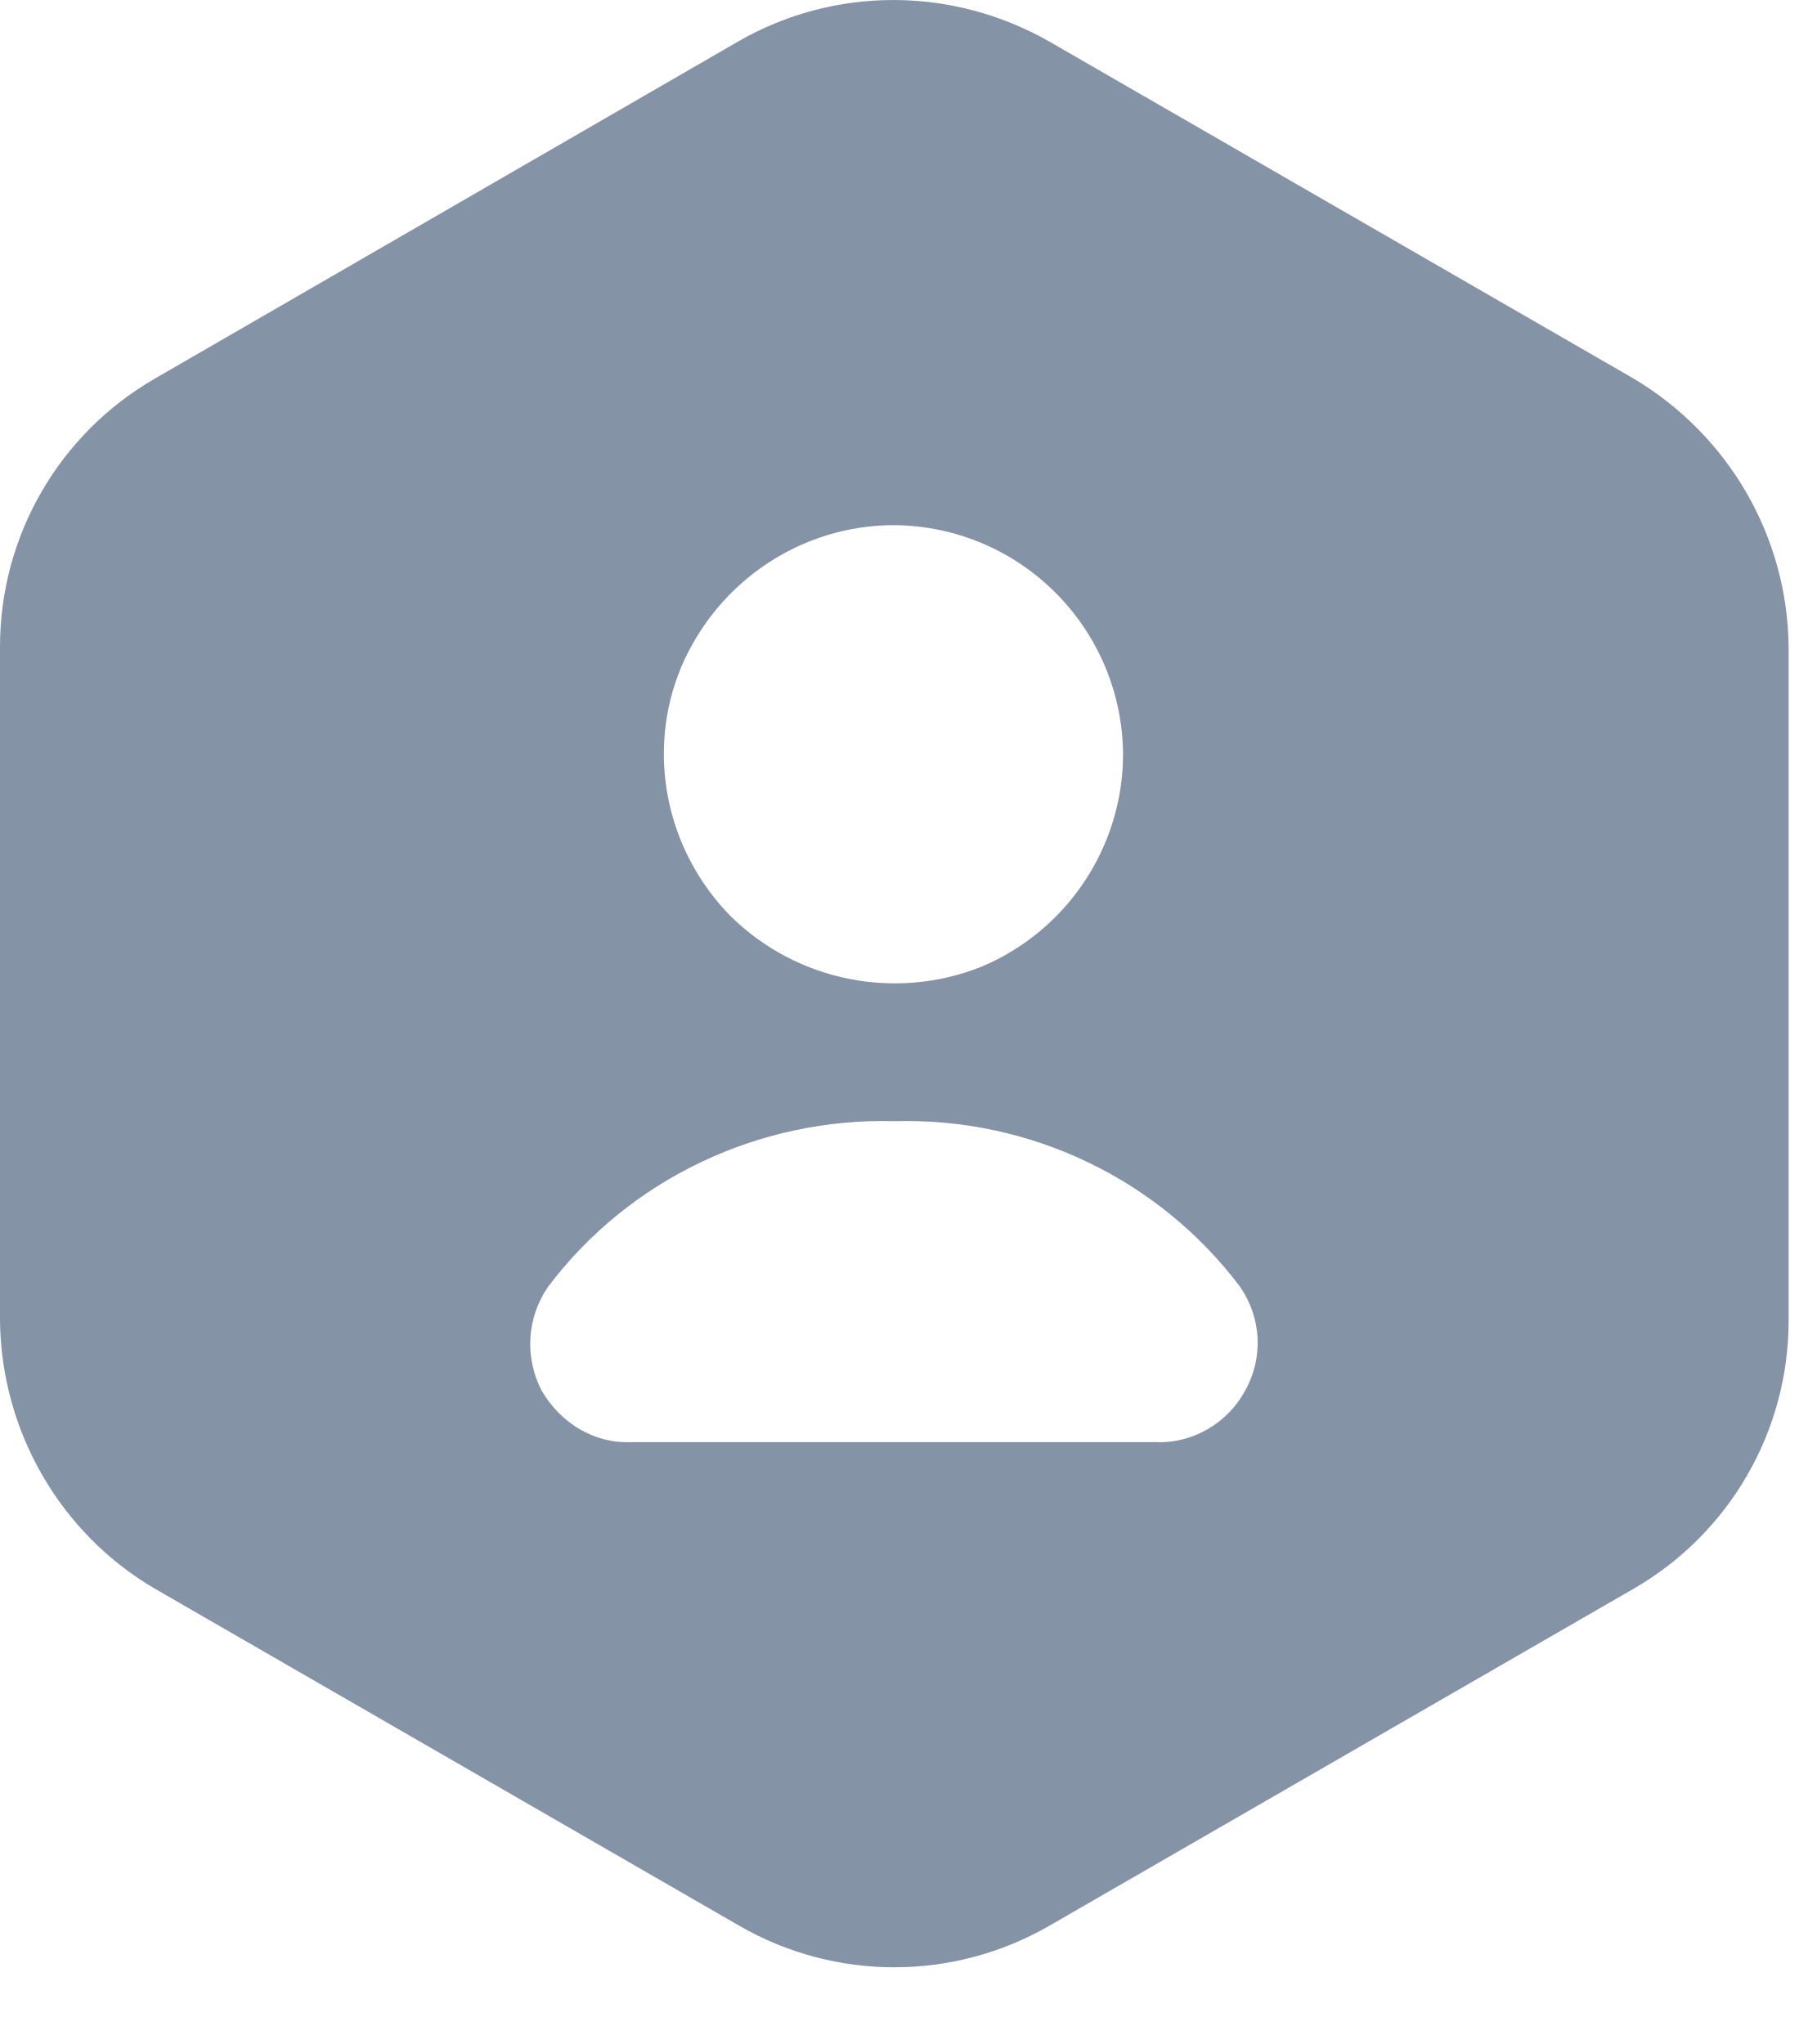
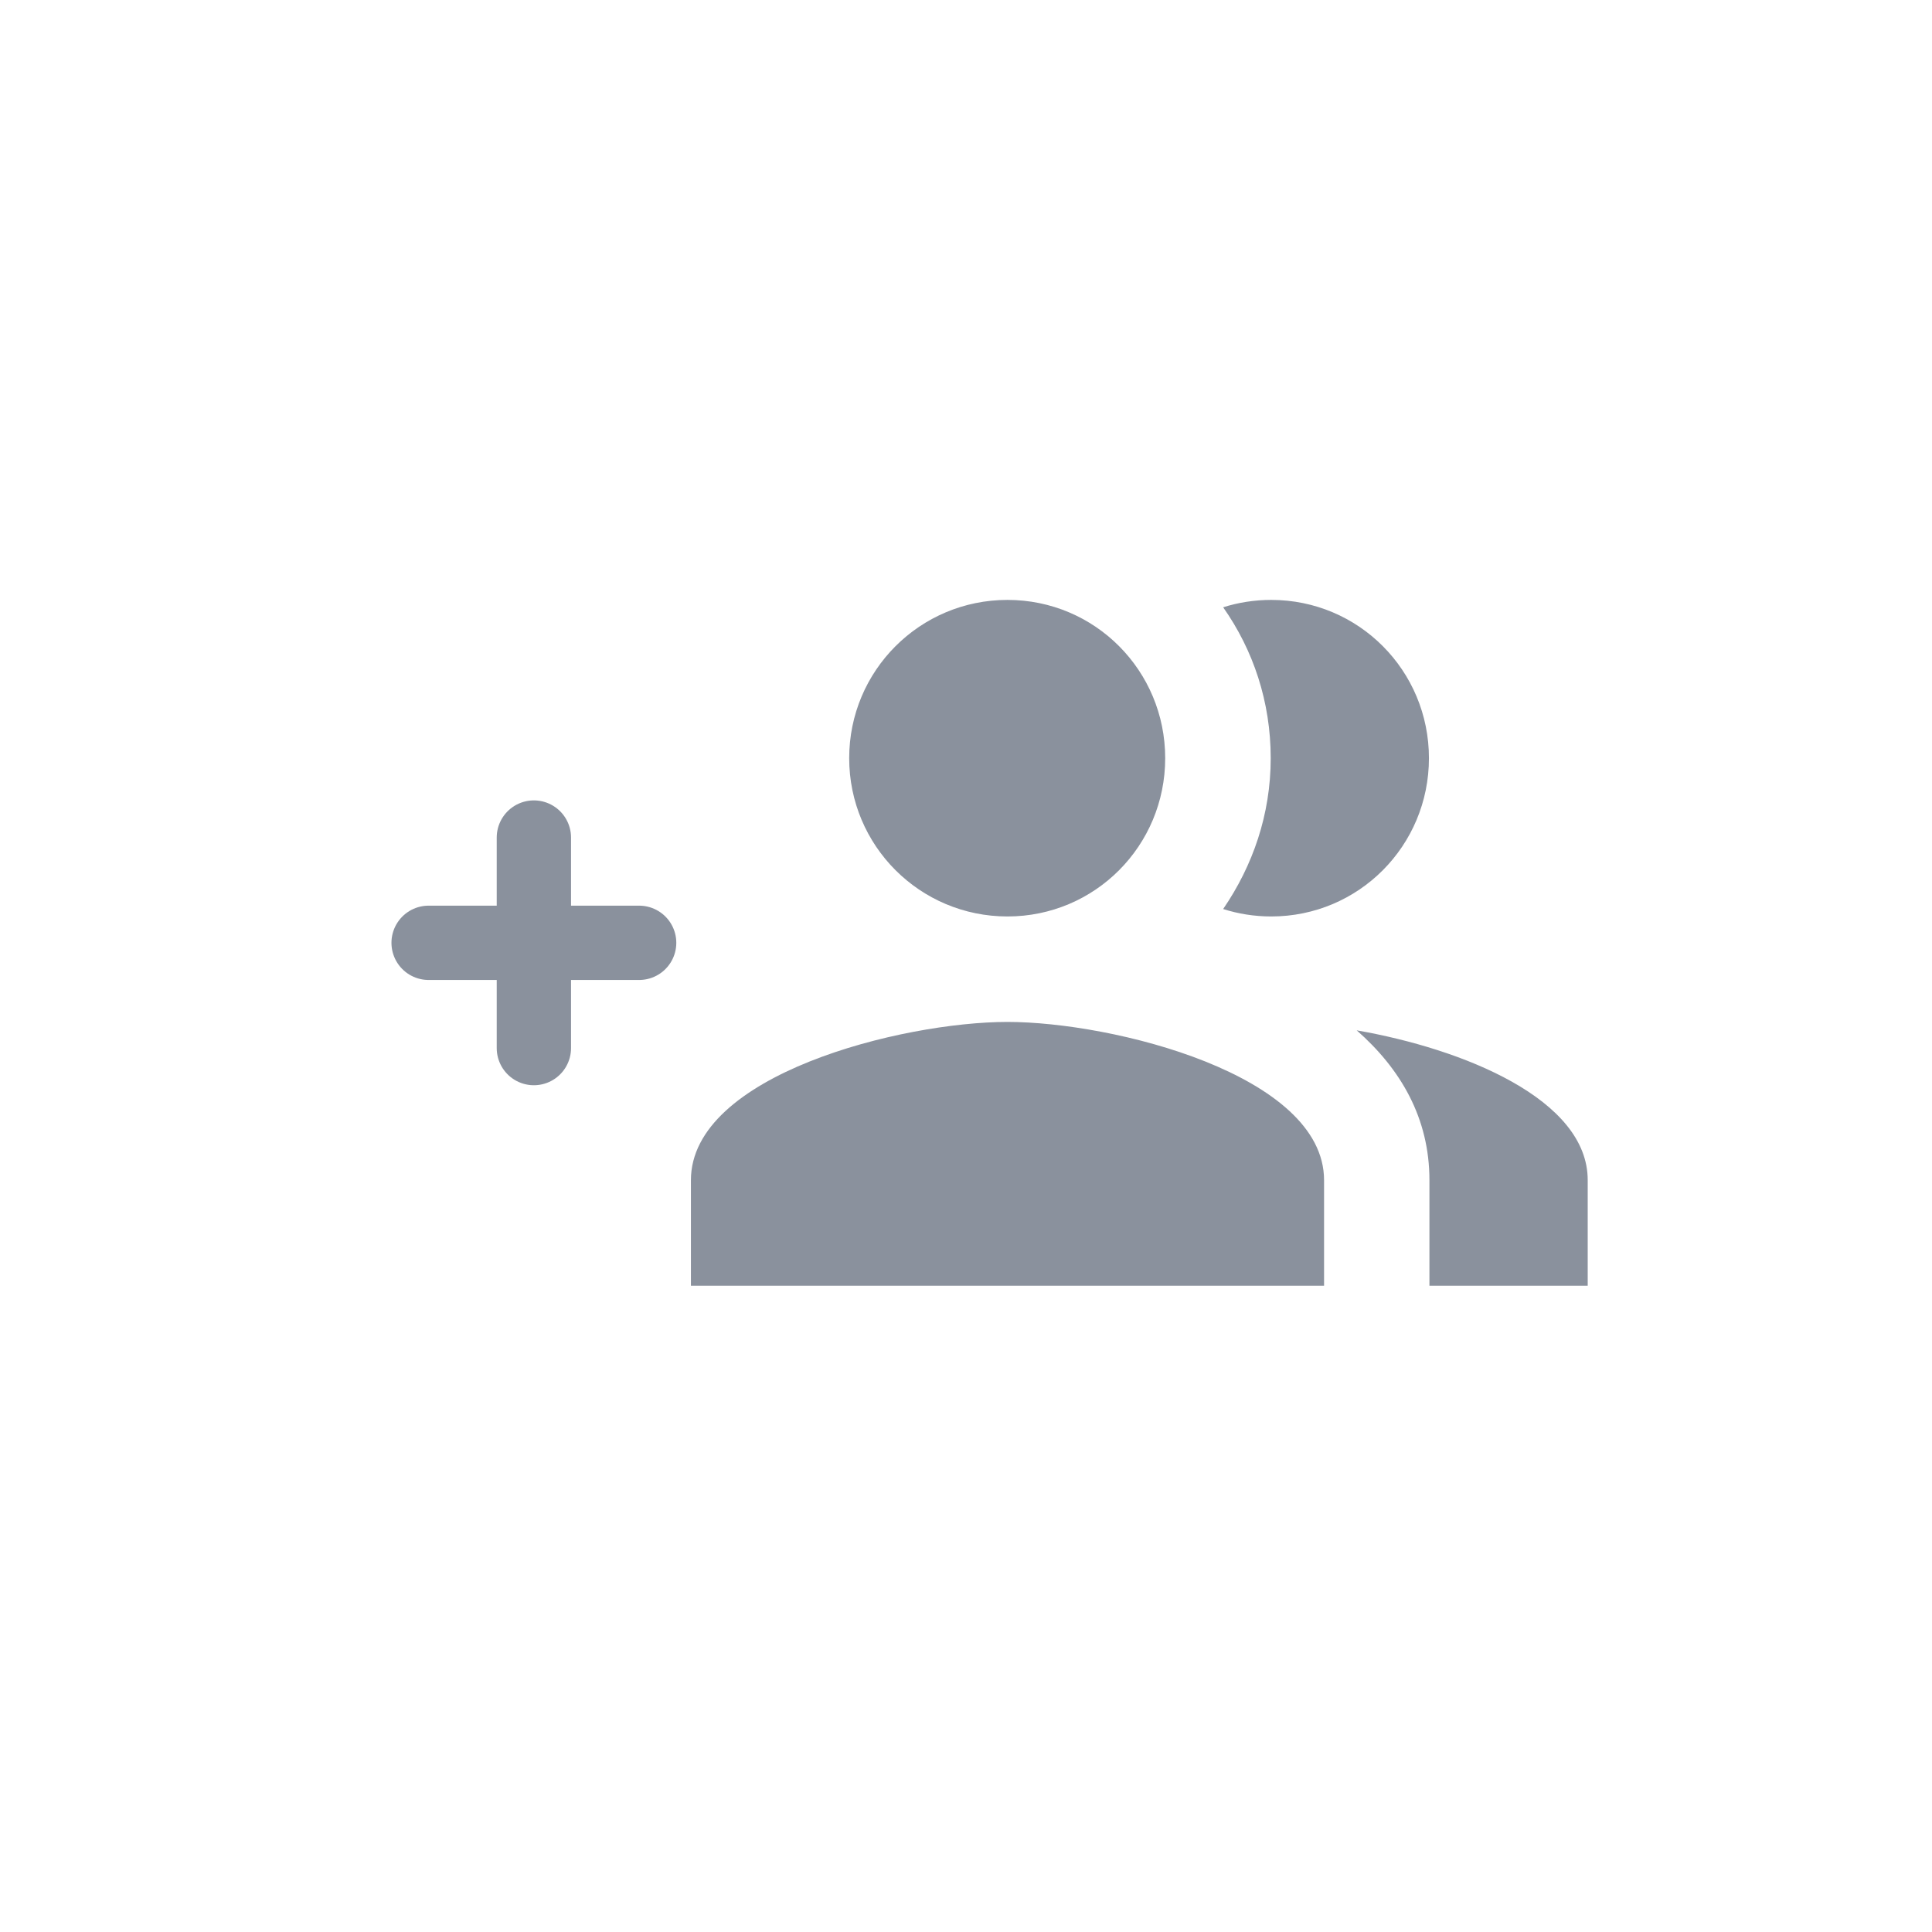
- <svg xmlns="http://www.w3.org/2000/svg" width="22" height="25" viewBox="0 0 22 25" fill="none">
-   <path fill-rule="evenodd" clip-rule="evenodd" d="M1.895 4.63C0.722 5.306 0 6.555 0 7.909V16.152C0.015 17.506 0.737 18.755 1.895 19.432L9.041 23.554C10.214 24.231 11.658 24.231 12.832 23.554L19.977 19.432C21.151 18.755 21.873 17.506 21.873 16.152V7.909C21.858 6.555 21.136 5.321 19.977 4.63L12.832 0.508C11.643 -0.169 10.199 -0.169 9.026 0.508L1.895 4.63ZM8.935 11.206C8.138 10.394 7.897 9.191 8.333 8.153C8.785 7.1 9.808 6.423 10.936 6.423C12.485 6.438 13.719 7.686 13.734 9.221C13.734 10.364 13.042 11.387 12.004 11.823C10.951 12.244 9.747 12.004 8.935 11.206ZM6.699 15.743C6.443 16.119 6.413 16.601 6.623 17.007C6.849 17.398 7.255 17.654 7.707 17.639H14.145C14.596 17.654 15.018 17.398 15.228 17.007C15.454 16.601 15.424 16.119 15.168 15.743C14.175 14.42 12.596 13.667 10.941 13.713C9.286 13.667 7.692 14.42 6.699 15.743Z" fill="#8593A7" />
+ <svg xmlns="http://www.w3.org/2000/svg" width="39" height="39" viewBox="0 0 39 39" fill="none">
+   <path d="M25.661 18.5C27.428 18.5 28.845 17.072 28.845 15.305C28.845 13.538 27.428 12.11 25.661 12.11C25.319 12.11 24.989 12.164 24.691 12.259C25.298 13.121 25.651 14.165 25.651 15.305C25.651 16.444 25.288 17.478 24.691 18.35C24.992 18.446 25.321 18.5 25.661 18.5ZM20.337 18.5C22.104 18.5 23.521 17.072 23.521 15.305C23.521 13.538 22.104 12.11 20.337 12.11C18.569 12.11 17.142 13.538 17.142 15.305C17.142 17.072 18.569 18.5 20.337 18.5ZM27.387 20.799C28.272 21.576 28.855 22.566 28.855 23.824V25.954H32.05V23.824C32.053 22.186 29.529 21.172 27.387 20.799ZM20.337 20.629C18.207 20.629 13.947 21.694 13.947 23.824V25.954H26.728V23.824C26.728 21.694 22.466 20.629 20.337 20.629Z" fill="#8A919D" />
+   <path d="M10.777 16.907L10.777 21.157" stroke="#8A919D" stroke-width="1.5" stroke-linecap="round" />
+   <path d="M8.652 19.032L12.902 19.032" stroke="#8A919D" stroke-width="1.5" stroke-linecap="round" />
</svg>
